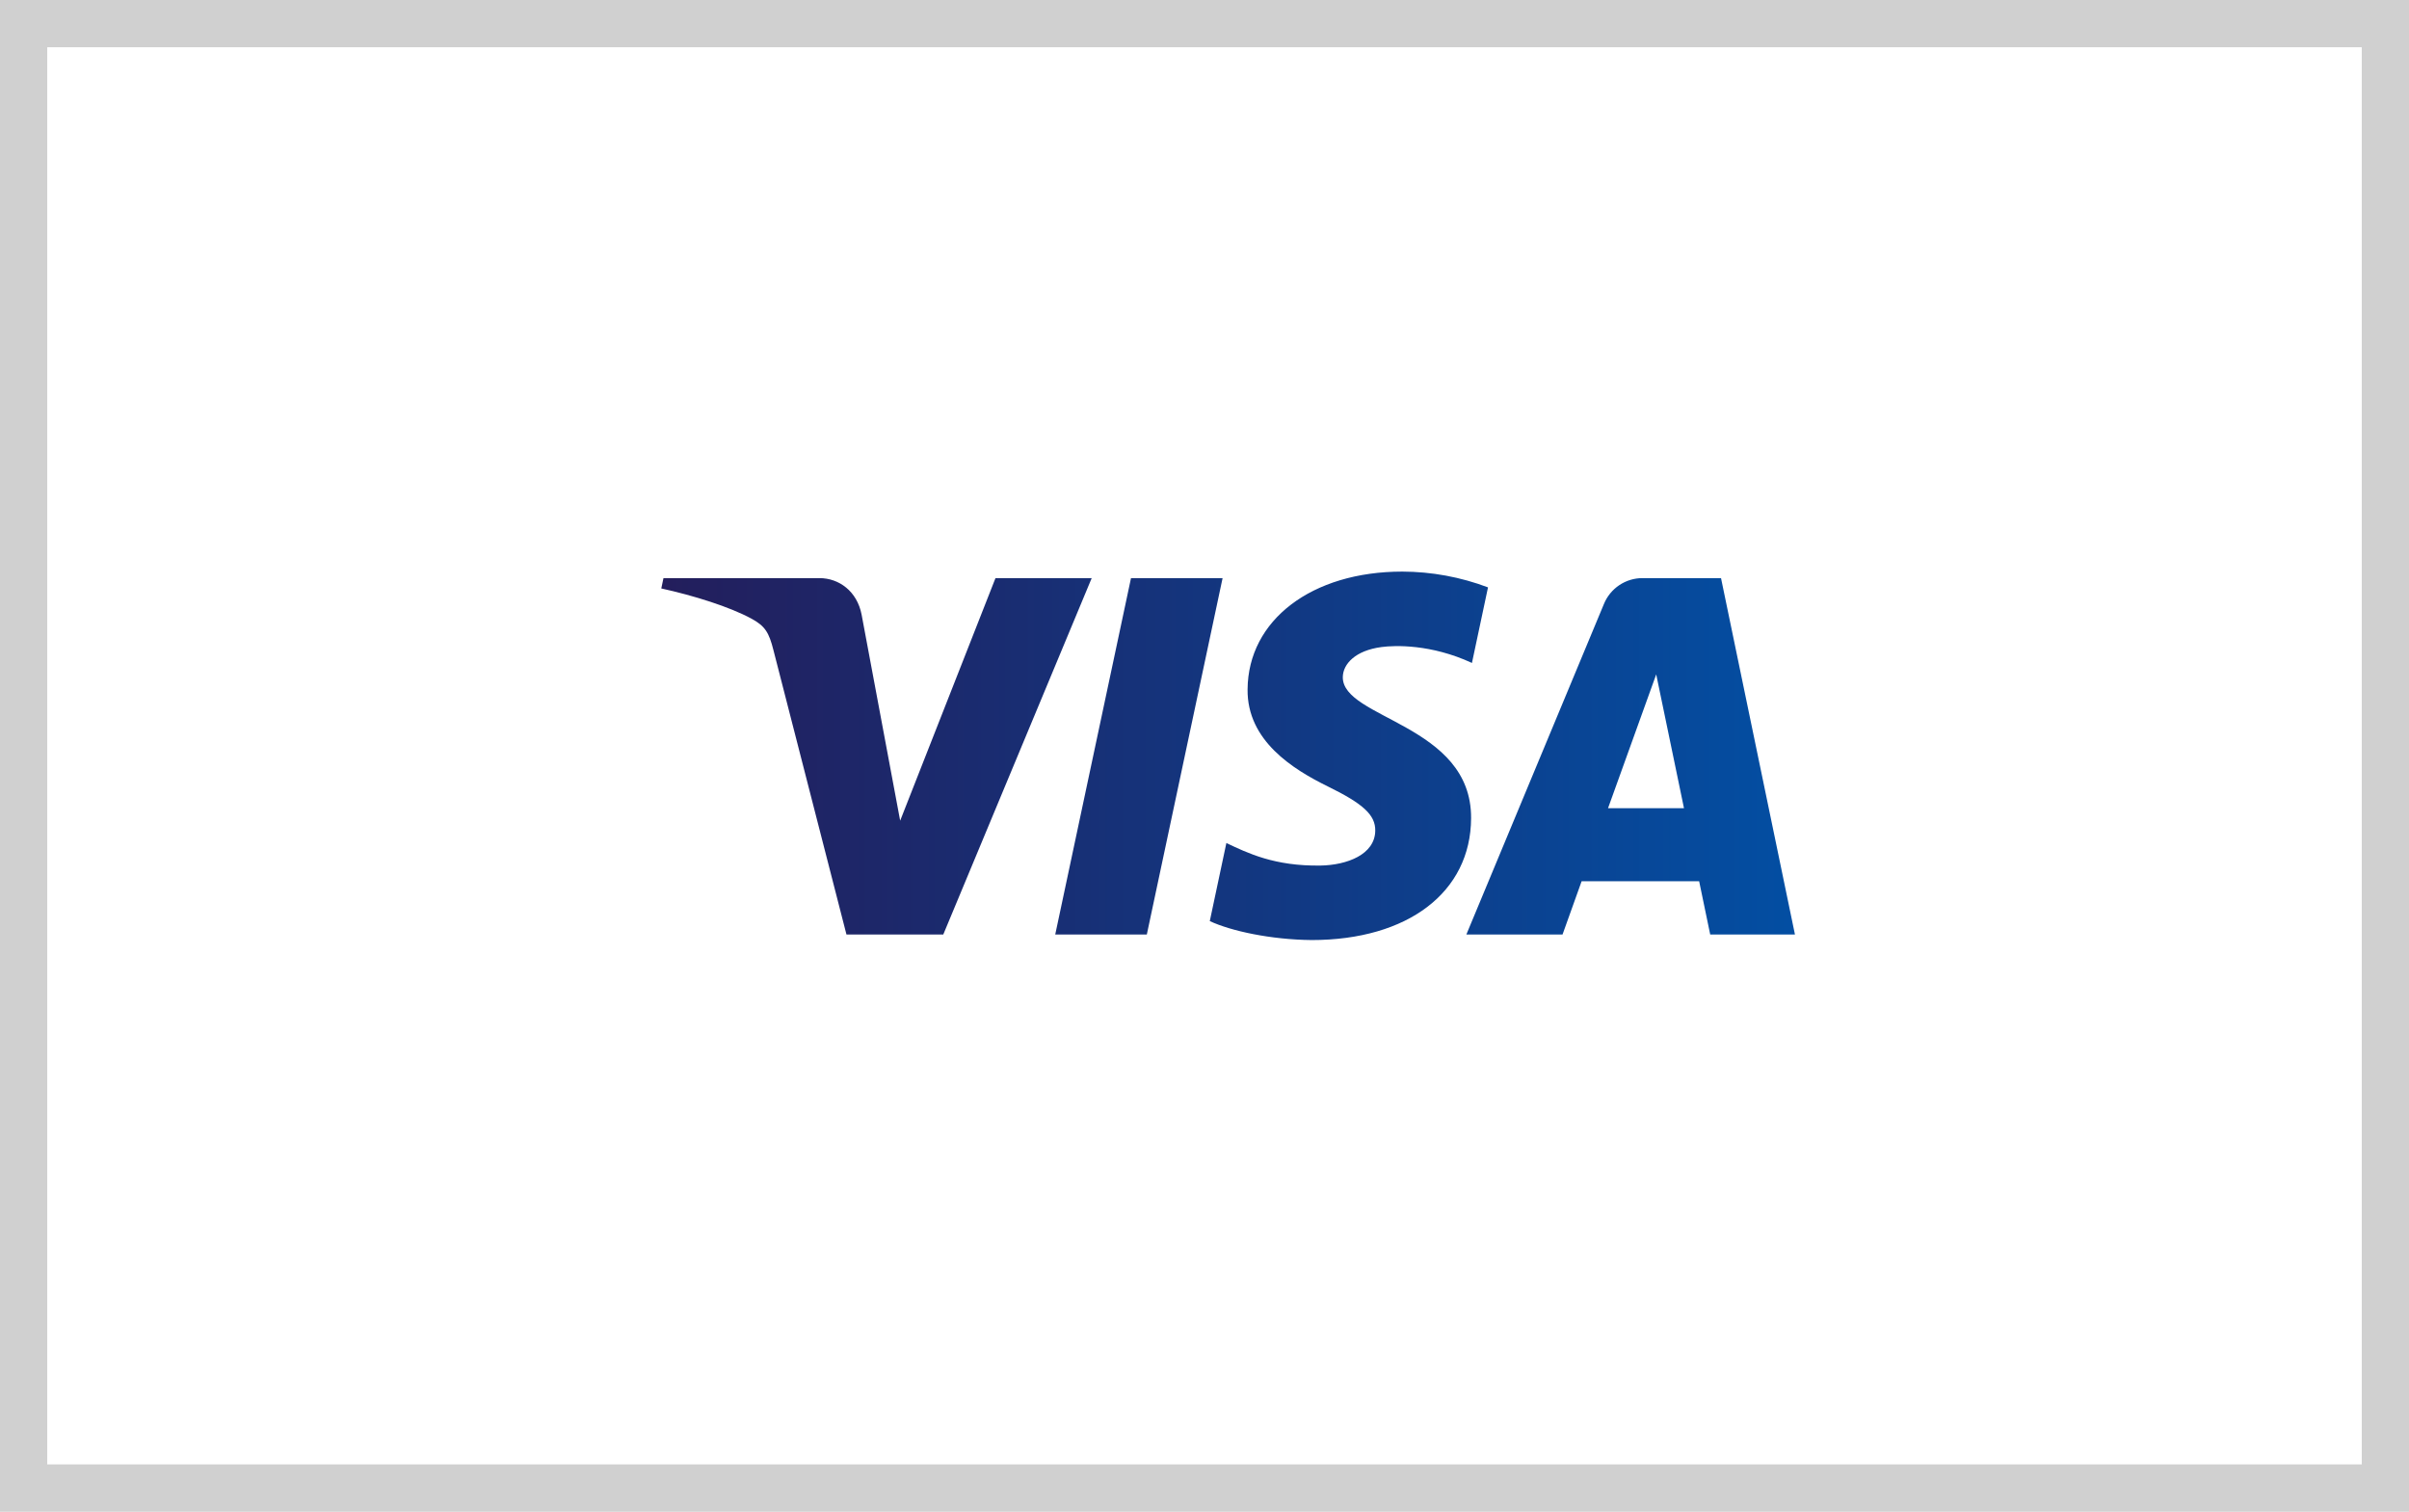
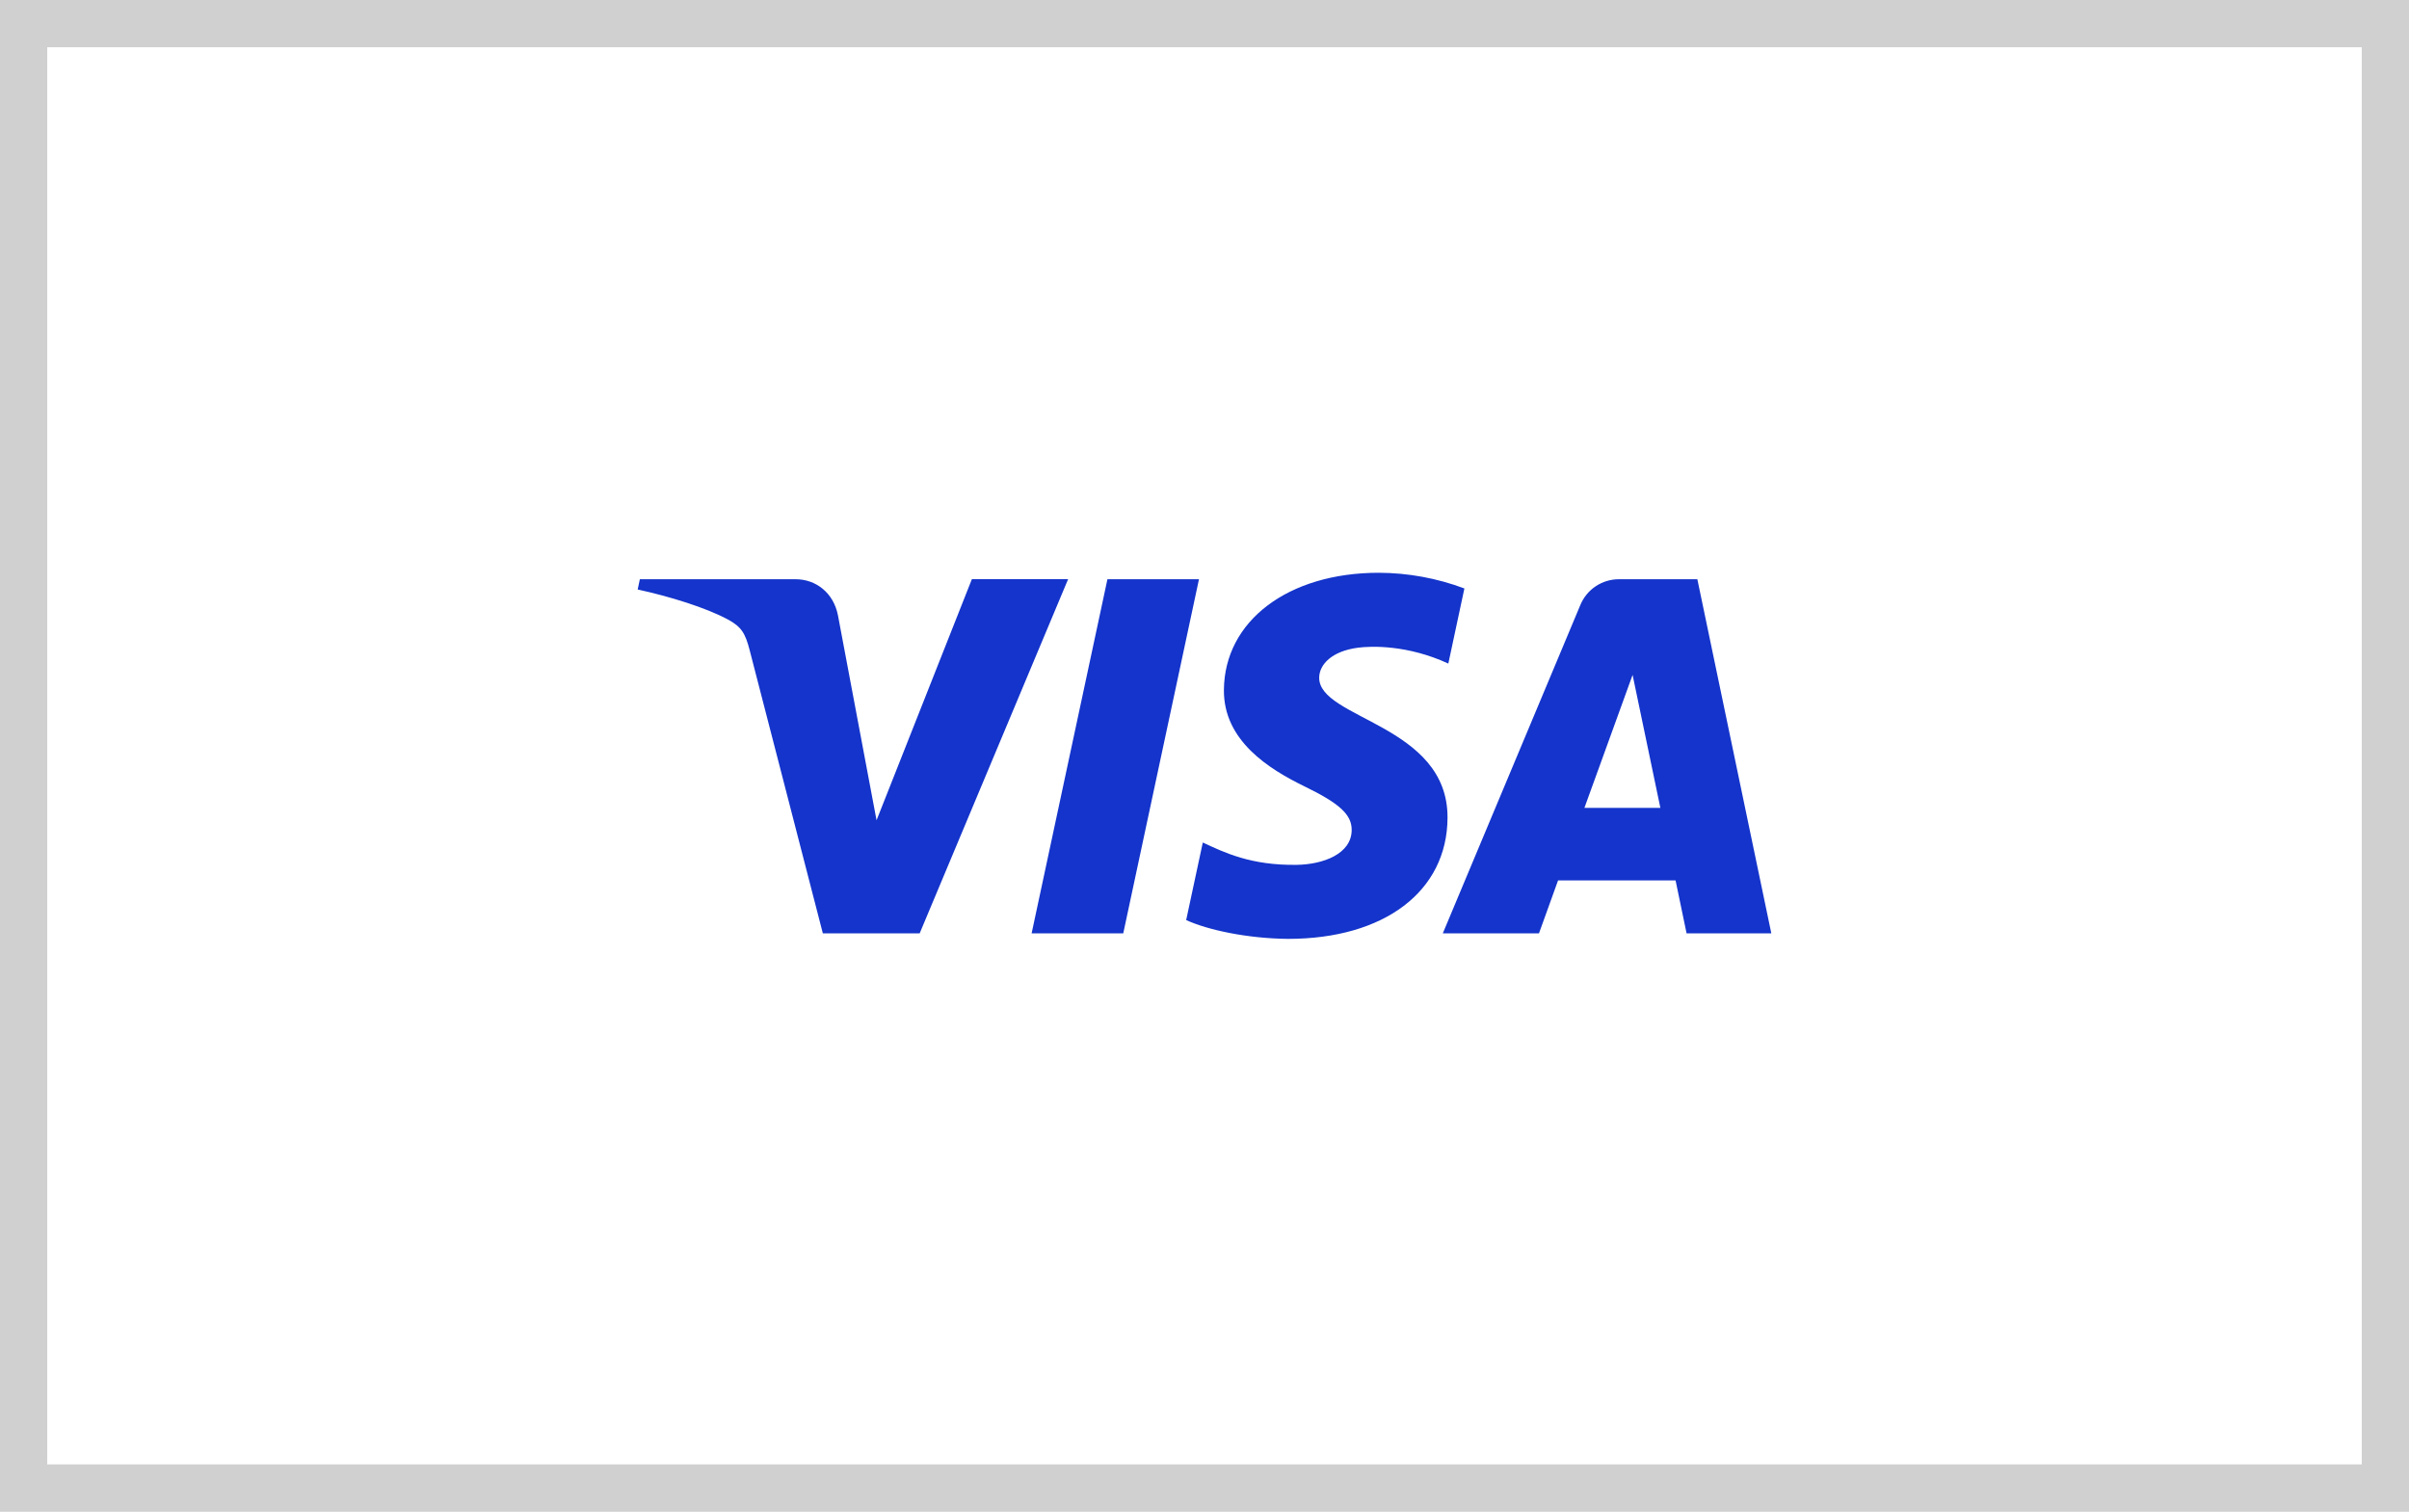
<svg xmlns="http://www.w3.org/2000/svg" width="51" height="32">
-   <defs>
-     <linearGradient id="a" x1="0%" y1="50.002%" y2="50.002%">
-       <stop offset="0%" stop-color="#231E5C" />
-       <stop offset="100%" stop-color="#034EA2" />
-     </linearGradient>
-   </defs>
-   <g fill="none" fill-rule="evenodd">
-     <path fill="#FFF" stroke="#D0D0D0" d="M.5.5h50v31H.5z" />
-     <path fill="url(#a)" d="m11.883 8.238-1.604 7.544H8.34l1.604-7.544h1.939Zm8.16 4.871 1.02-2.833.588 2.833h-1.609Zm2.163 2.673H24l-1.565-7.544h-1.656a.882.882 0 0 0-.825.553l-2.91 6.991h2.036l.404-1.127h2.488l.234 1.127Zm-5.062-2.463c.01-1.991-2.736-2.1-2.716-2.99.006-.271.262-.559.822-.632.278-.037 1.044-.065 1.912.337l.34-1.6a5.178 5.178 0 0 0-1.814-.334c-1.916 0-3.266 1.026-3.276 2.494-.013 1.086.962 1.692 1.697 2.053.756.37 1.01.607 1.006.937-.005.507-.602.73-1.16.739-.975.015-1.542-.265-1.992-.477l-.351 1.653c.452.21 1.289.392 2.156.401 2.037 0 3.37-1.012 3.376-2.581ZM9.112 8.238 5.97 15.782H3.92l-1.546-6.02c-.094-.371-.175-.507-.46-.663C1.446 8.844.676 8.605 0 8.457l.046-.219h3.3c.42 0 .798.281.894.769l.817 4.366 2.018-5.135h2.037Z" transform="translate(14 4)" />
-   </g>
+   <path fill="#fff" stroke="#d0d0d0" style="fill-rule:evenodd" d="M.5.5h50v31H.5z" />
+   <path class="st0" d="m22.612 12.262-3.142 7.496h-2.05l-1.546-5.982c-.094-.369-.175-.504-.46-.66-.467-.252-1.237-.49-1.914-.637l.046-.217h3.3c.42 0 .799.28.894.764l.817 4.338 2.018-5.103h2.037zm8.033 5.049c.008-1.979-2.736-2.088-2.717-2.972.006-.269.262-.555.822-.628.278-.036 1.044-.064 1.912.336l.34-1.59a5.21 5.21 0 0 0-1.813-.332c-1.917 0-3.266 1.019-3.278 2.478-.012 1.079.963 1.681 1.698 2.04.756.367 1.01.603 1.007.931-.005.503-.603.725-1.162.734-.974.015-1.54-.264-1.99-.473l-.352 1.642c.453.208 1.29.39 2.156.398 2.038 0 3.37-1.006 3.377-2.564m5.061 2.447H37.5l-1.566-7.496H34.28a.882.882 0 0 0-.825.55l-2.91 6.946h2.036l.404-1.12h2.488zm-2.163-2.656 1.02-2.815.588 2.815zm-8.16-4.84-1.603 7.496h-1.94l1.605-7.496z" style="fill:#1434cb;stroke-width:.012" />
</svg>
